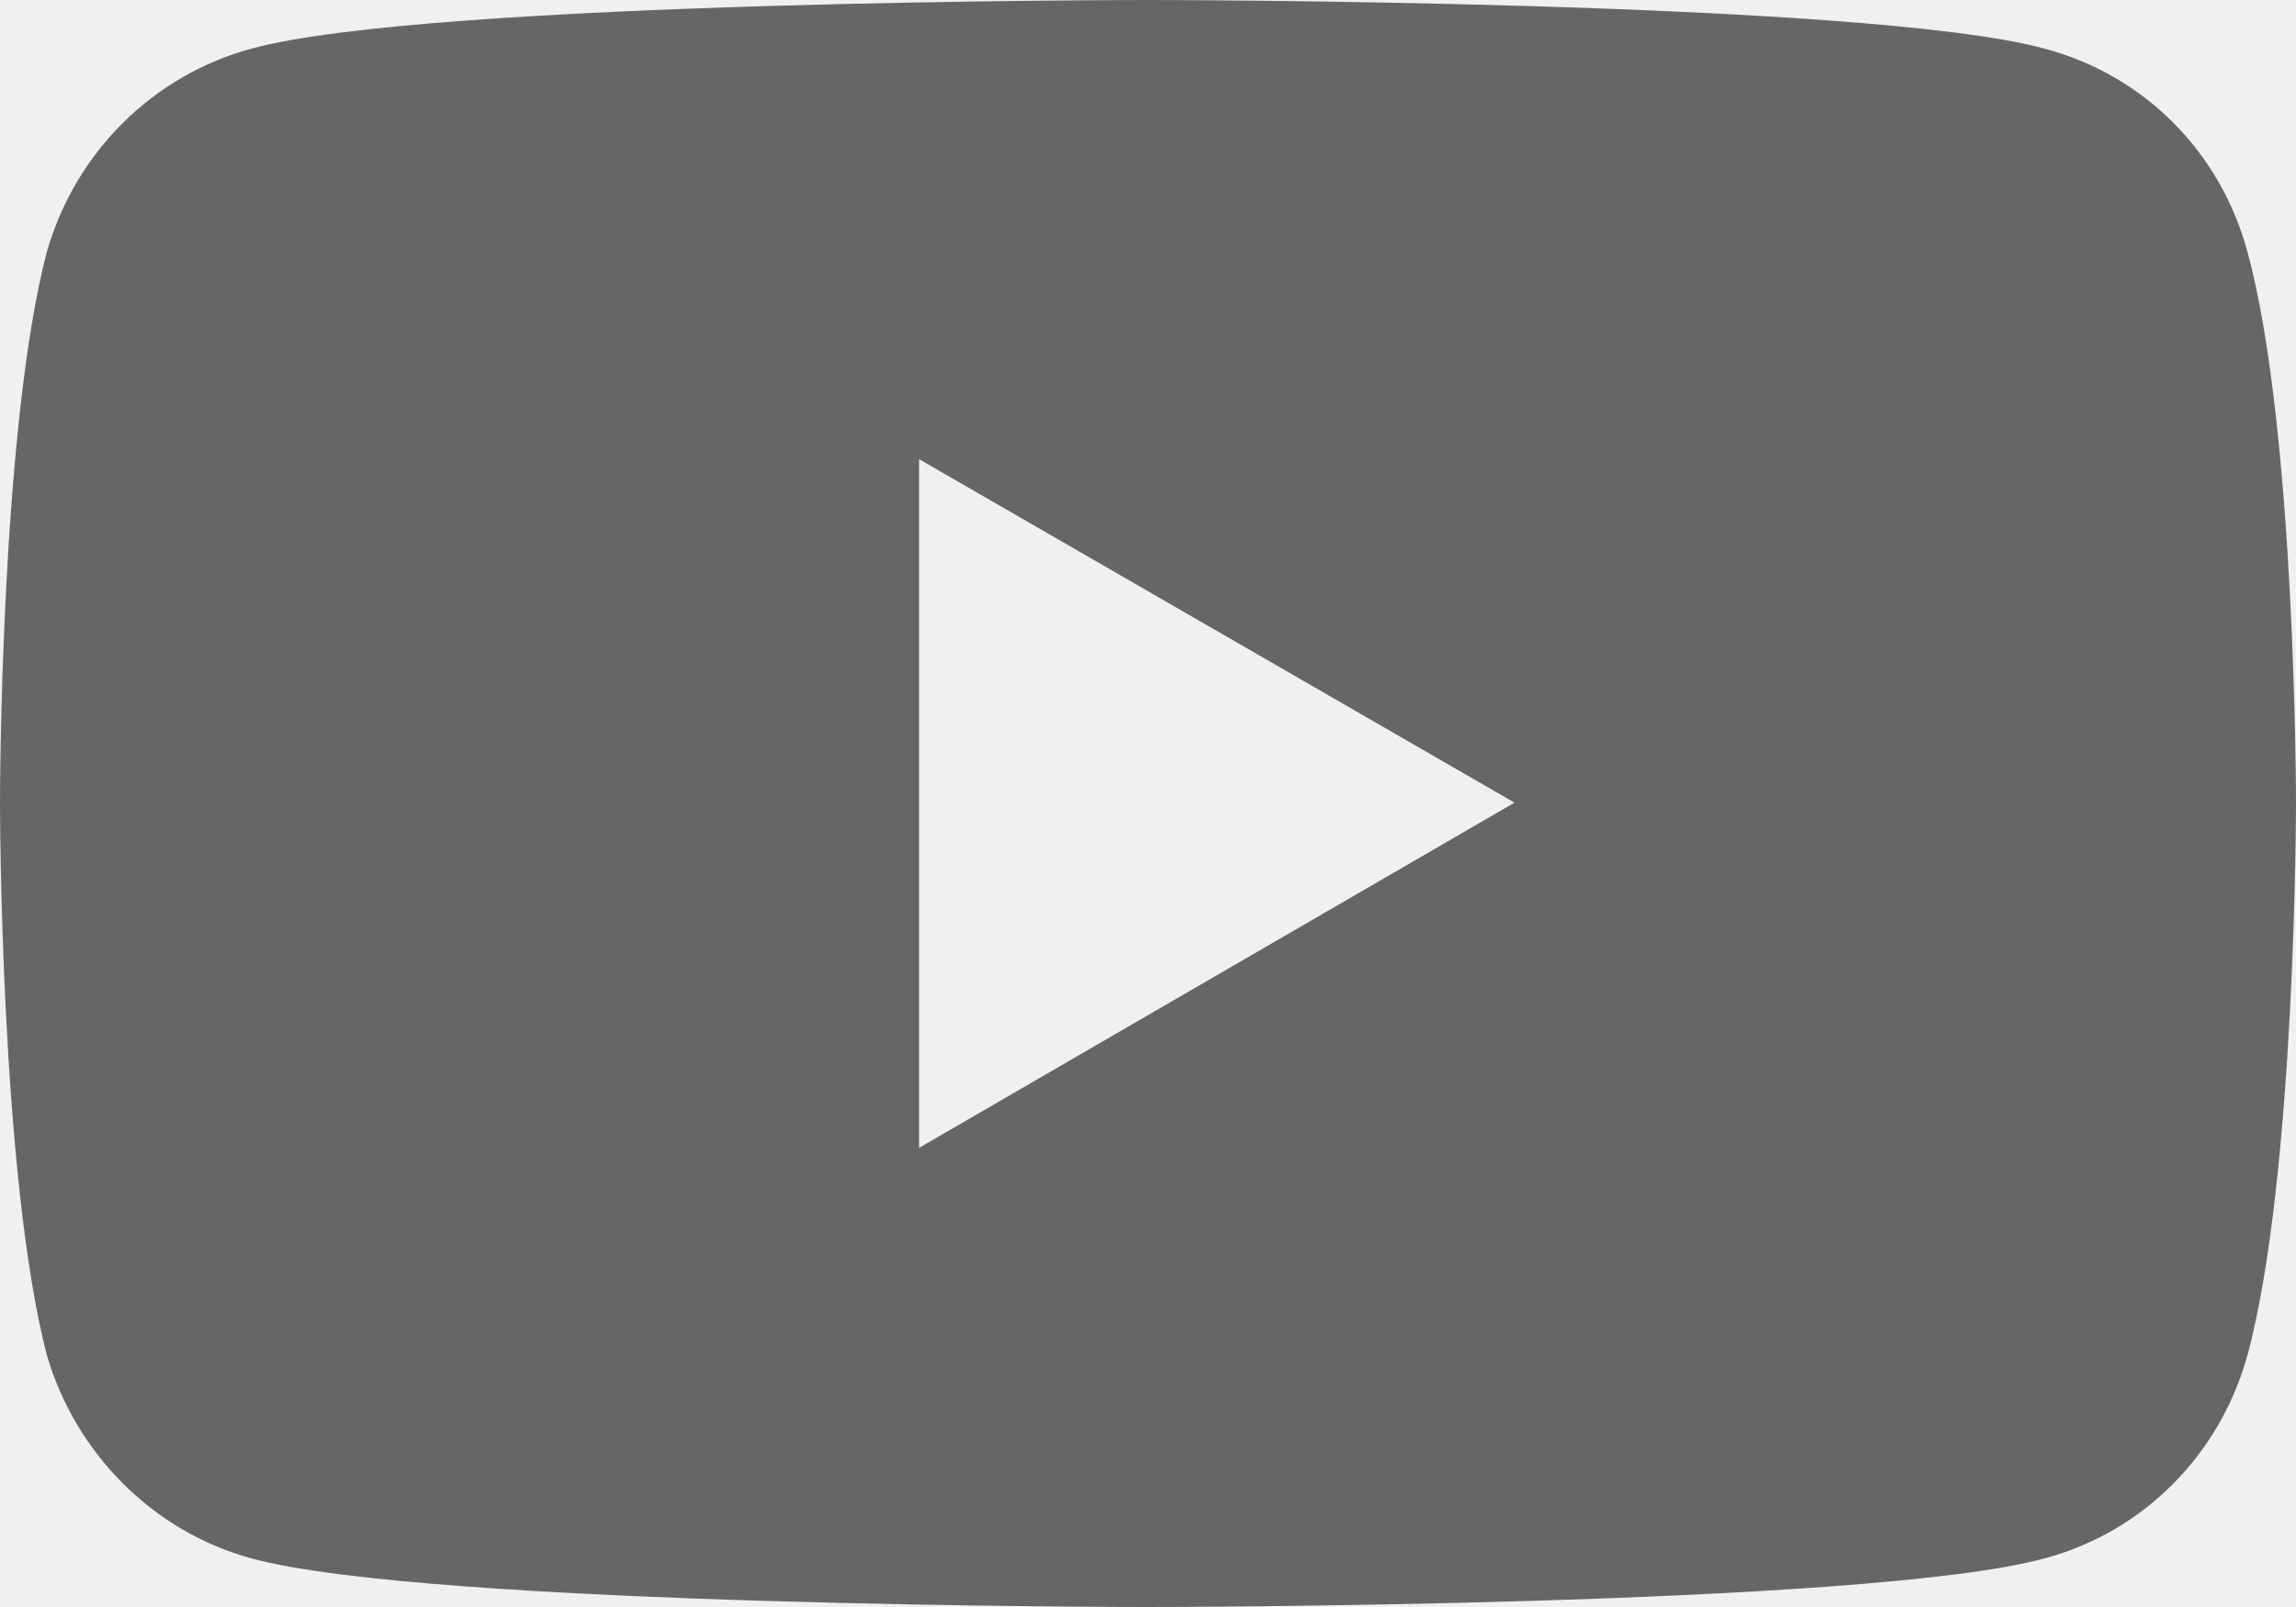
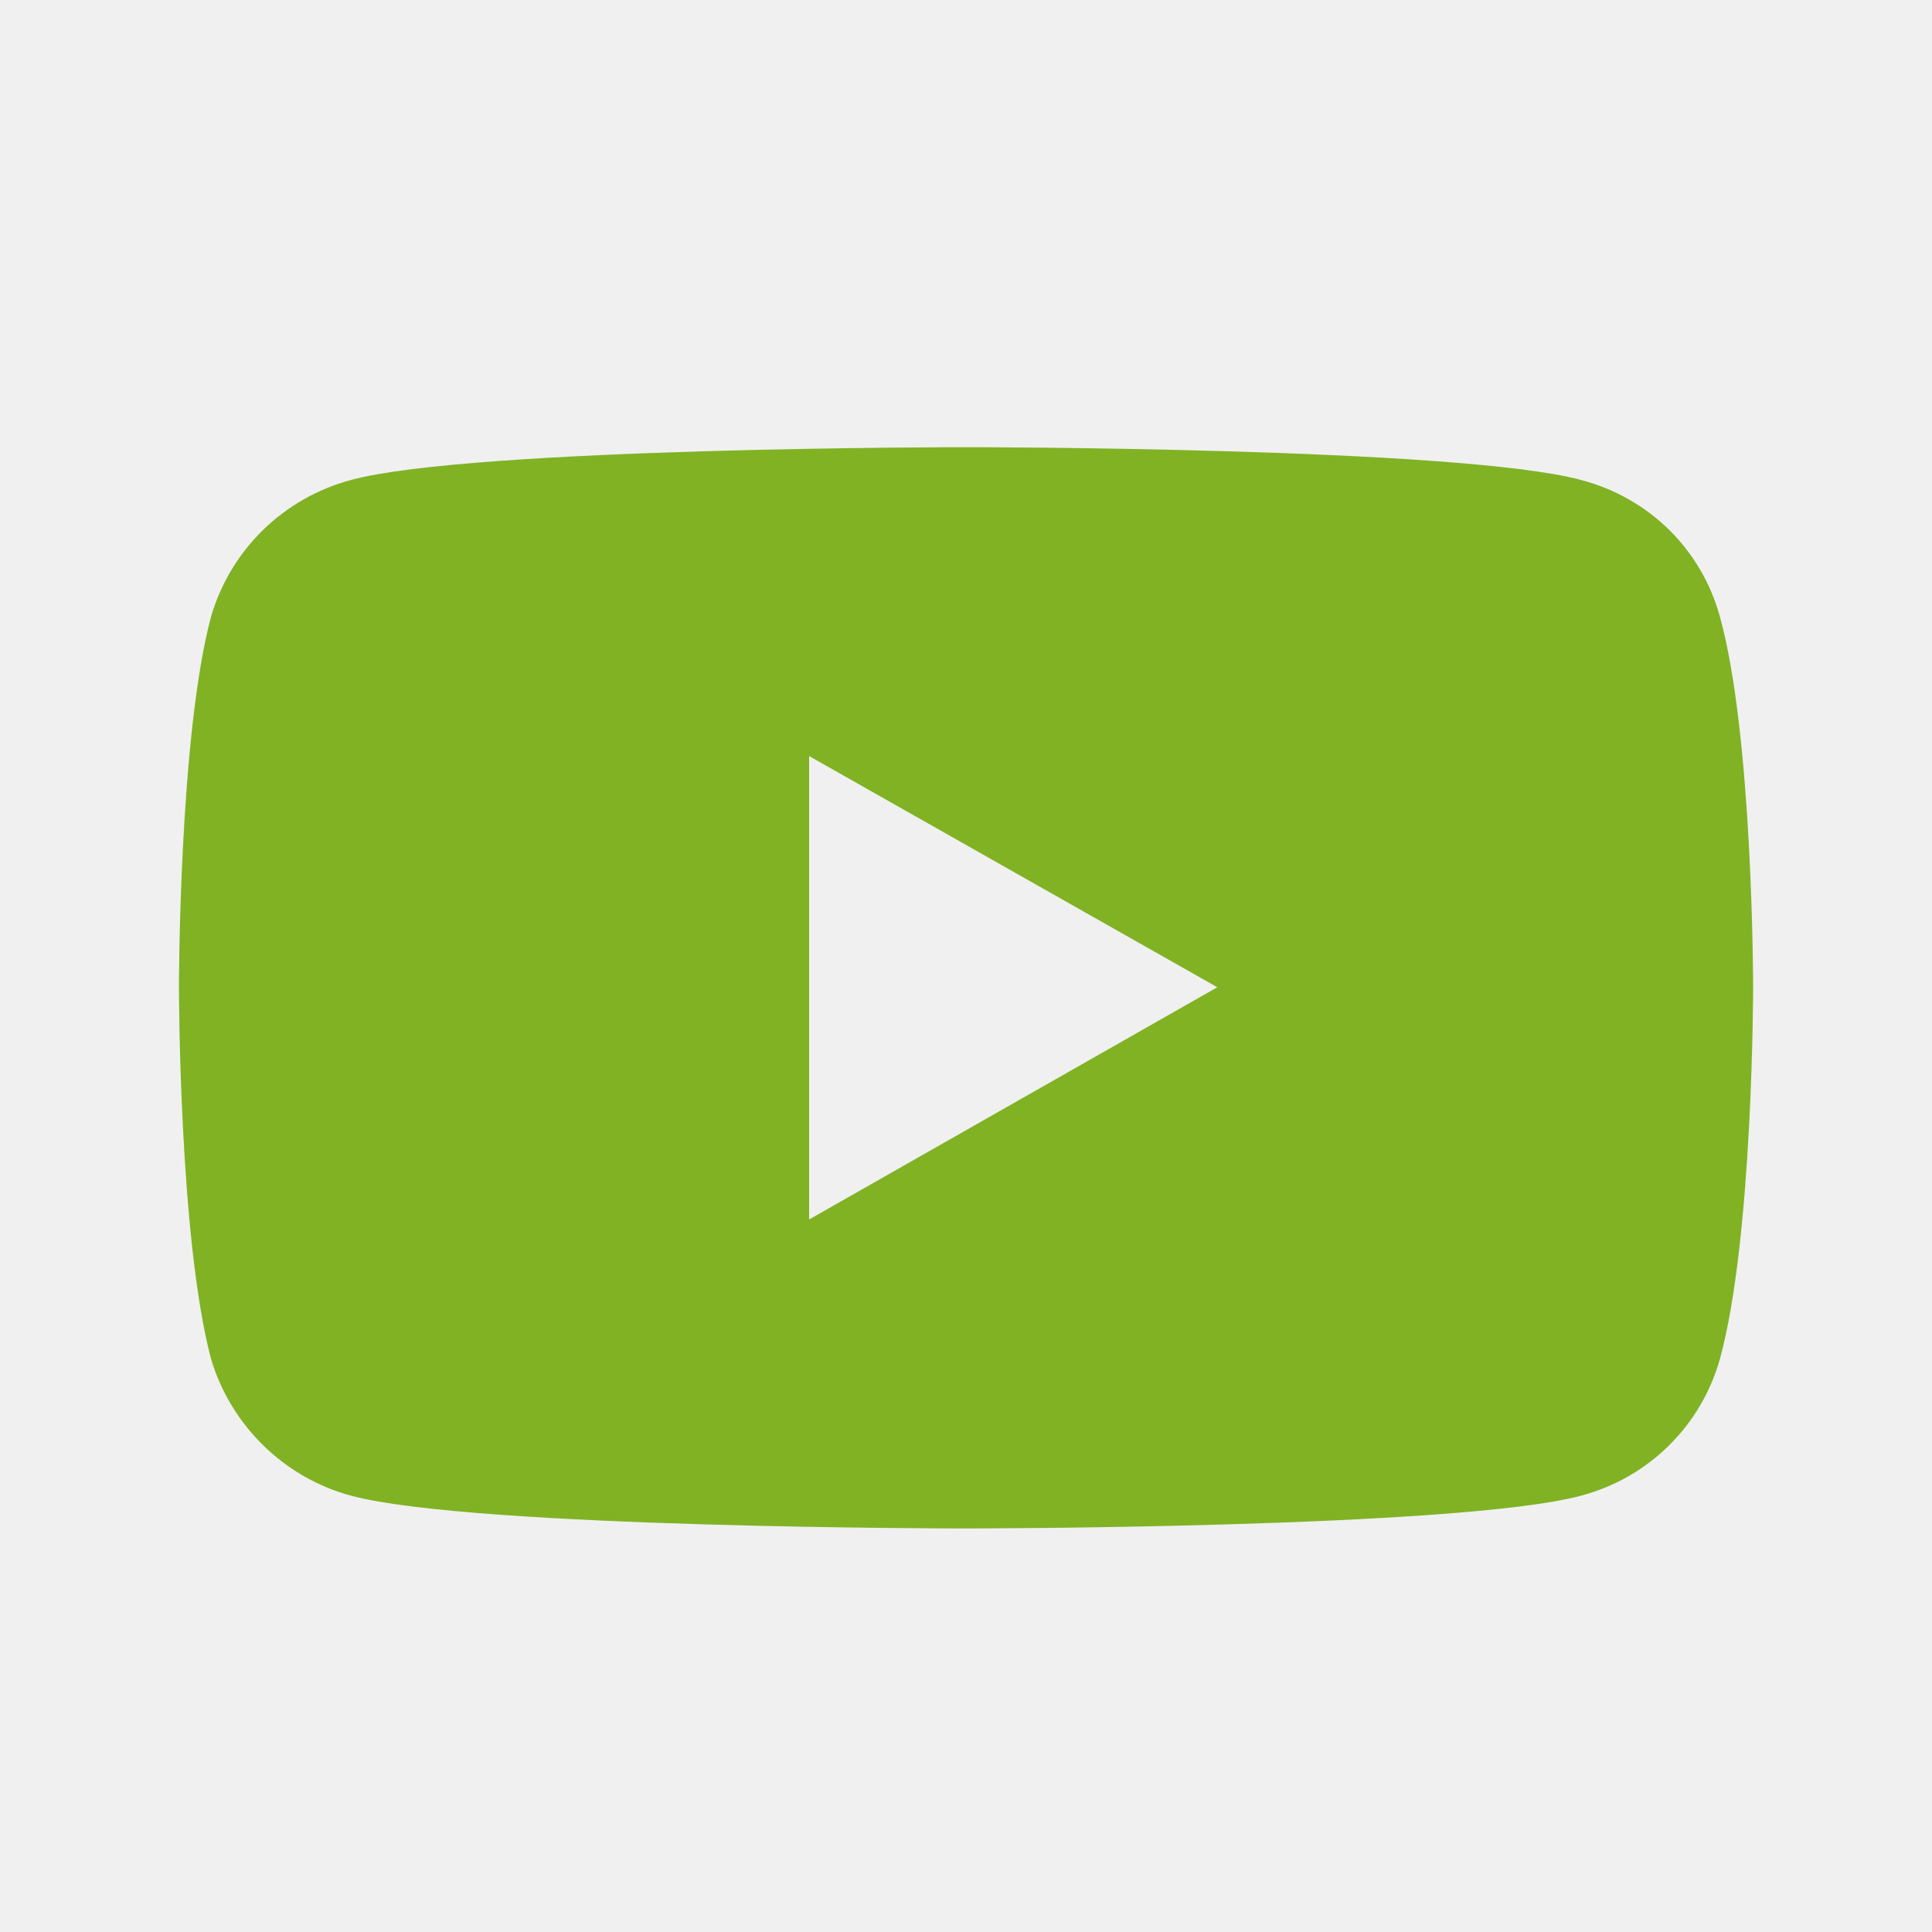
- <svg xmlns="http://www.w3.org/2000/svg" width="30" height="21" viewBox="0 0 30 21" fill="none">
-   <g id="youtube 1" clip-path="url(#clip0_2446_16353)">
-     <path id="Vector" d="M3.287 20.365C1.994 20.015 0.987 18.985 0.614 17.715C0 15.372 0 10.489 0 10.489C0 10.489 0 5.606 0.614 3.285C0.986 1.993 1.994 0.985 3.287 0.635C5.61 0 14.989 0 14.989 0C14.989 0 24.39 0 26.713 0.635C28.028 0.985 29.013 1.993 29.364 3.285C30 5.606 30 10.489 30 10.489C30 10.489 30 15.372 29.364 17.715C29.013 18.985 28.028 20.014 26.713 20.365C24.39 21 14.989 21 14.989 21C14.989 21 5.61 21 3.287 20.365ZM12.009 15L19.789 10.489L12.009 6V15Z" fill="#666666" />
+ <svg xmlns="http://www.w3.org/2000/svg" width="24" height="24" viewBox="0 0 24 24" fill="none">
+   <g id="Frame 2483" clip-path="url(#clip0_2837_9100)">
+     <g id="Youtube">
+       <path id="Vector" d="M4.365 18.581C3.523 18.357 2.866 17.698 2.623 16.886C2.223 15.387 2.223 12.264 2.223 12.264C2.223 12.264 2.223 9.14 2.623 7.656C2.865 6.829 3.523 6.185 4.365 5.961C5.879 5.555 11.993 5.555 11.993 5.555C11.993 5.555 18.121 5.555 19.635 5.961C20.492 6.185 21.135 6.829 21.364 7.656C21.778 9.14 21.778 12.264 21.778 12.264C21.778 12.264 21.778 15.387 21.364 16.886C21.135 17.698 20.492 18.356 19.635 18.581C18.121 18.987 11.993 18.987 11.993 18.987C11.993 18.987 5.879 18.987 4.365 18.581ZM10.051 15.149L15.122 12.264L10.051 9.392V15.149Z" fill="#80B224" />
+     </g>
  </g>
  <defs>
-     <clipPath id="clip0_2446_16353">
-       <rect width="29.989" height="21.008" fill="white" />
+     <clipPath id="clip0_2837_9100">
+       <rect width="24" height="24" fill="white" transform="translate(0 0.25)" />
    </clipPath>
  </defs>
</svg>
